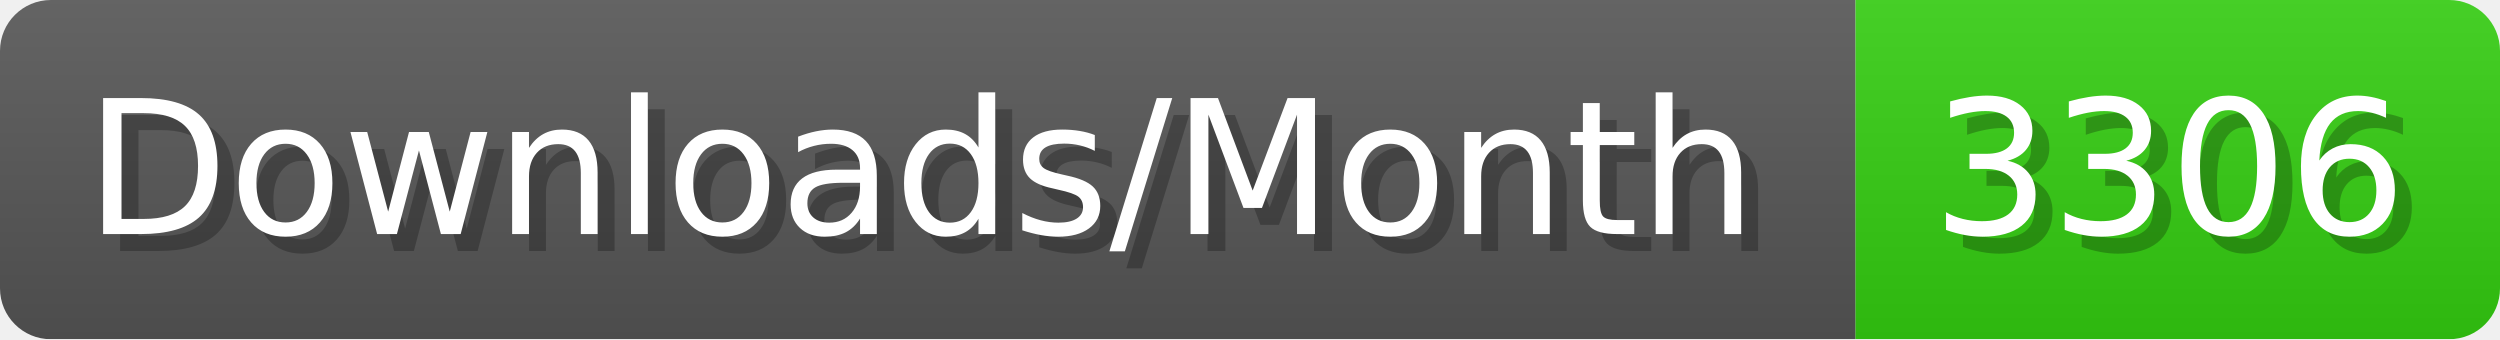
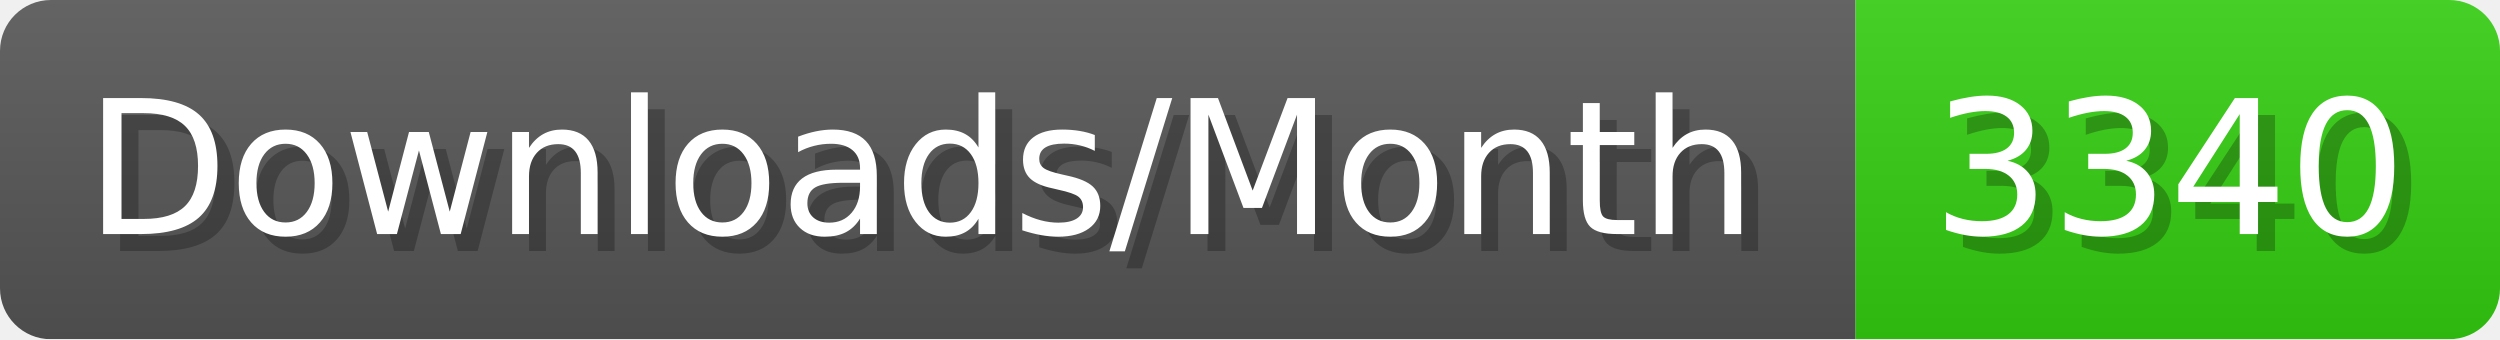
- <svg xmlns="http://www.w3.org/2000/svg" width="147.4" height="20" viewBox="0 0 1474 200" role="img" aria-label="Downloads/Month: 3306">
+ <svg xmlns="http://www.w3.org/2000/svg" width="147.4" height="20" viewBox="0 0 1474 200" role="img" aria-label="Downloads/Month: 3340">
  <linearGradient id="YlXUI" x2="0" y2="100%">
    <stop offset="0" stop-opacity=".1" stop-color="#EEE" />
    <stop offset="1" stop-opacity=".1" />
  </linearGradient>
  <mask id="JHhop">
    <rect width="1474" height="200" rx="30" fill="#FFF" />
  </mask>
  <g mask="url(#JHhop)">
    <rect width="1094" height="200" fill="#555" />
    <rect width="380" height="200" fill="#3C1" x="1094" />
    <rect width="1474" height="200" fill="url(#YlXUI)" />
  </g>
  <g aria-hidden="true" fill="#fff" text-anchor="start" font-family="Verdana,DejaVu Sans,sans-serif" font-size="110">
    <text x="60" y="148" textLength="994" fill="#000" opacity="0.25">Downloads/Month</text>
    <text x="50" y="138" textLength="994">Downloads/Month</text>
-     <text x="1149" y="148" textLength="280" fill="#000" opacity="0.25">3306</text>
-     <text x="1139" y="138" textLength="280">3306</text>
+     <text x="1149" y="148" textLength="280" fill="#000" opacity="0.25">3340</text>
+     <text x="1139" y="138" textLength="280">3340</text>
  </g>
</svg>
